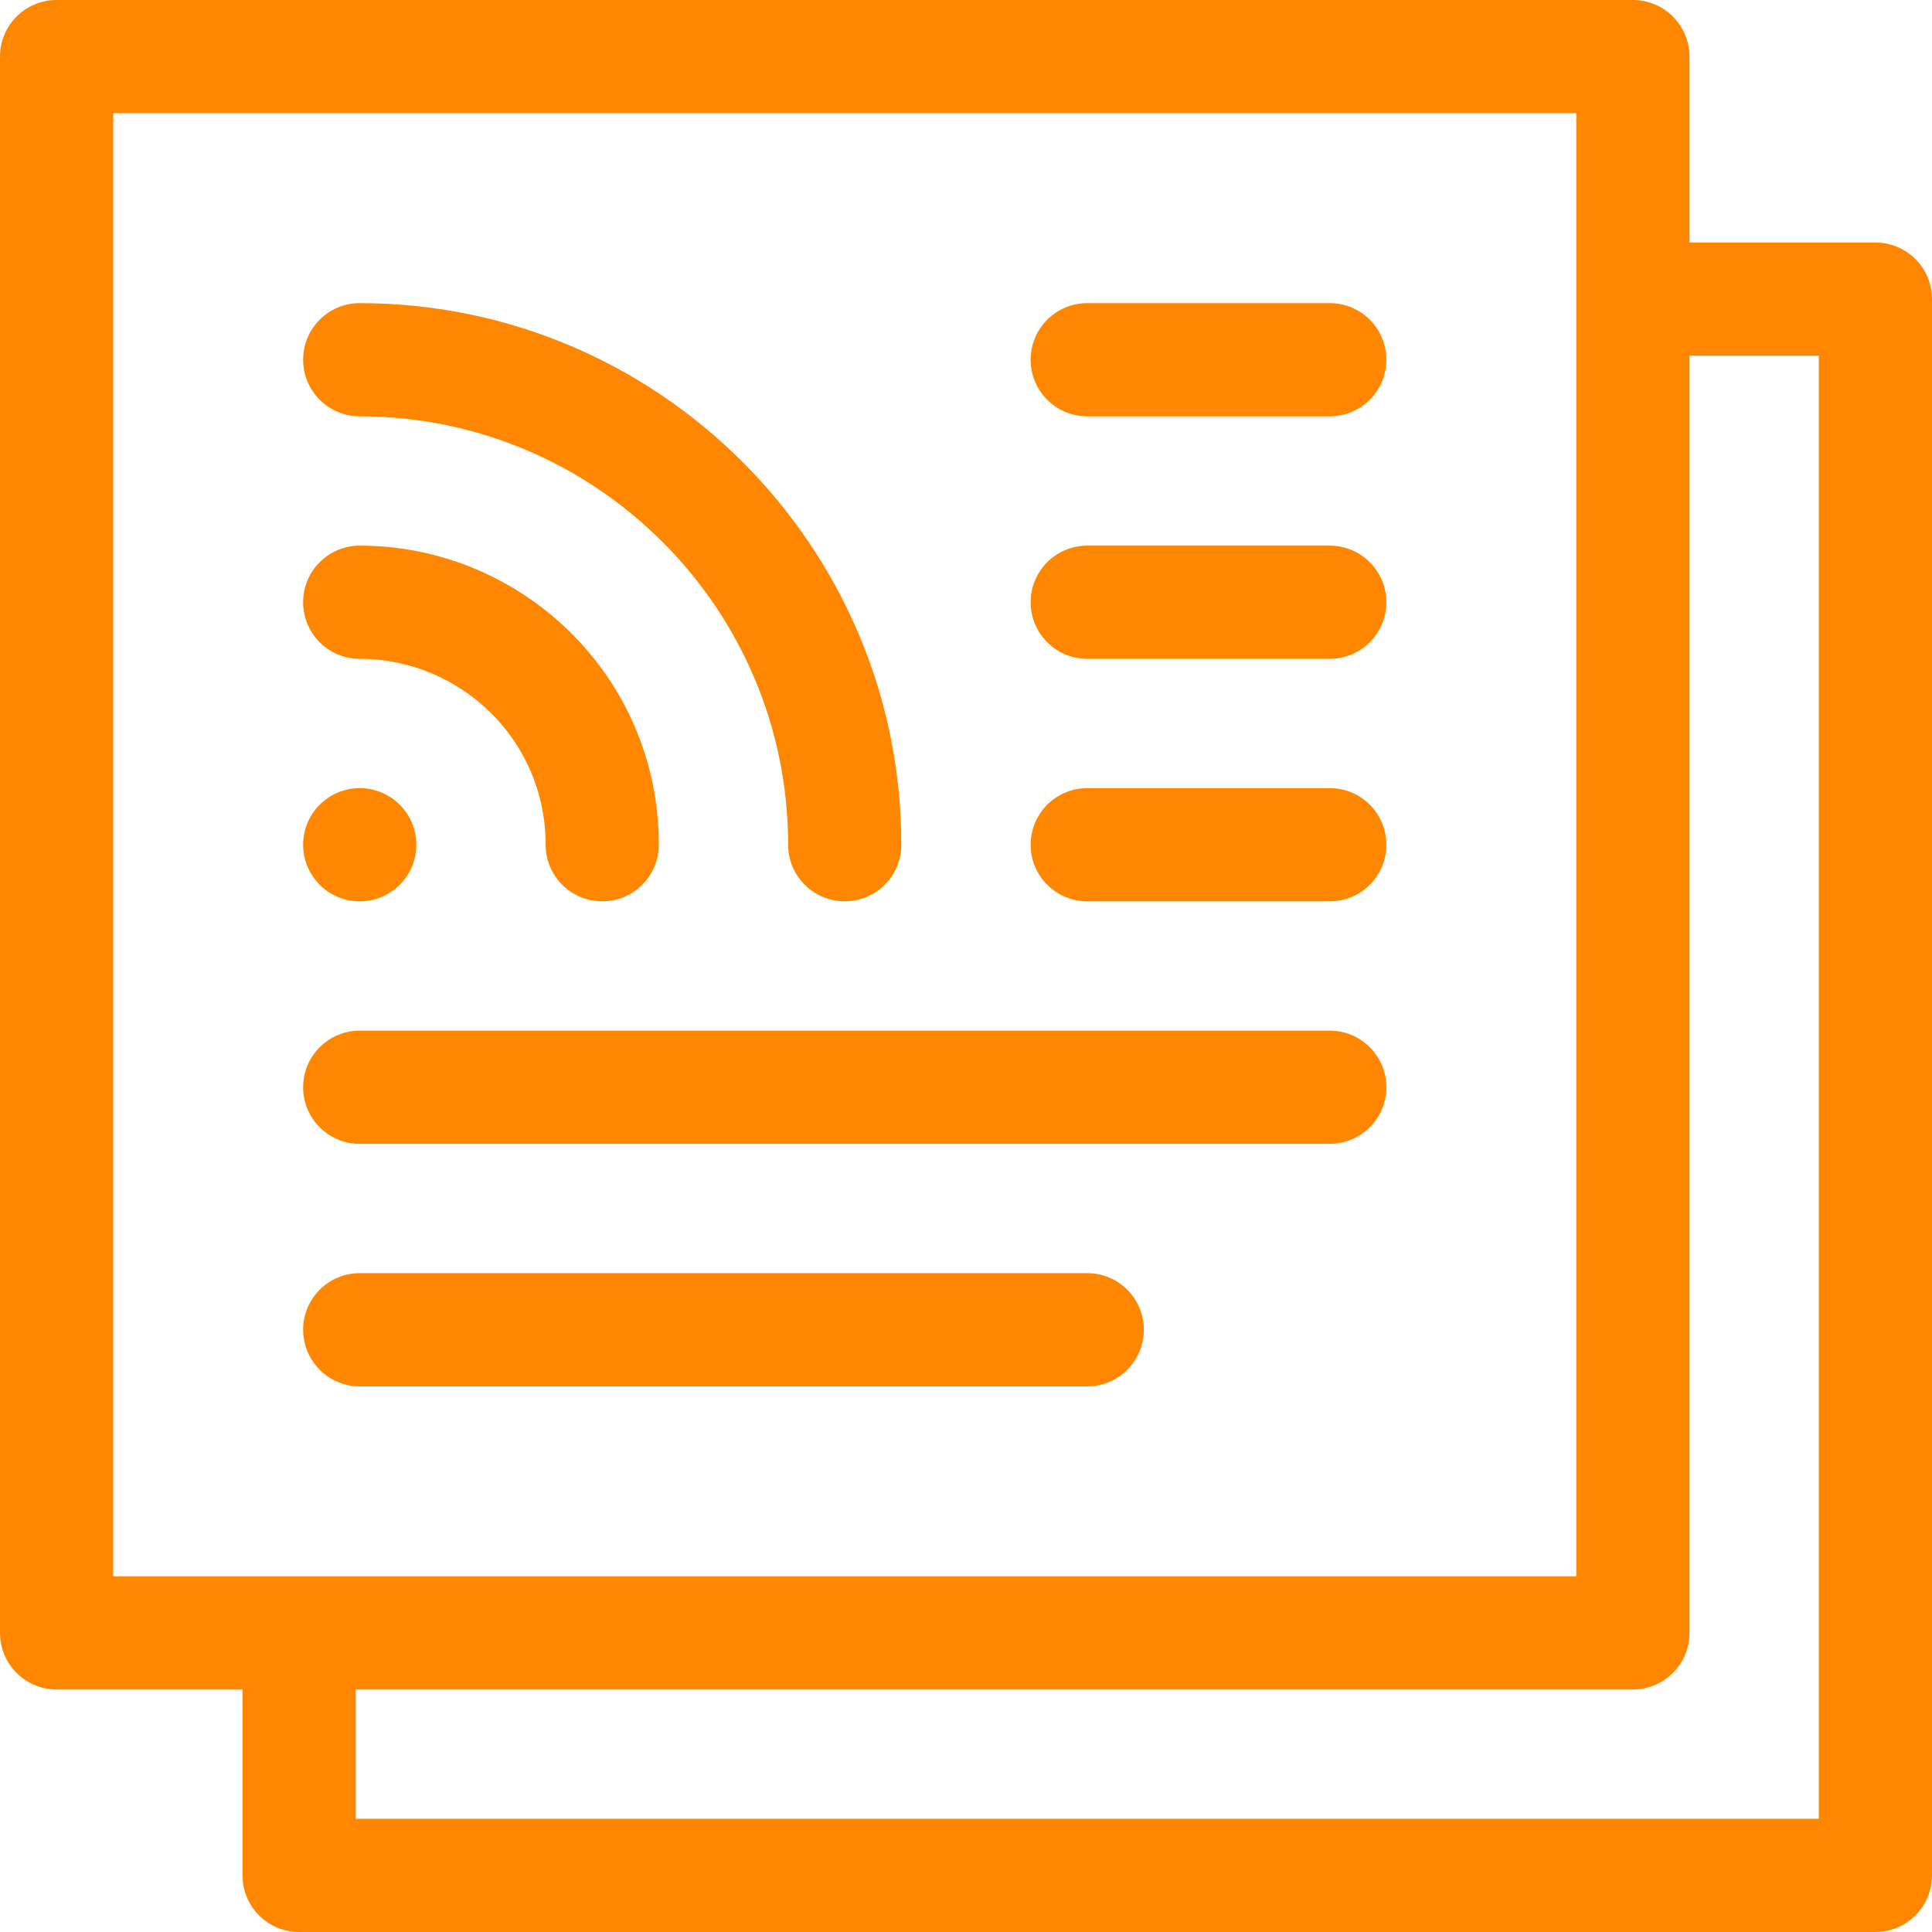
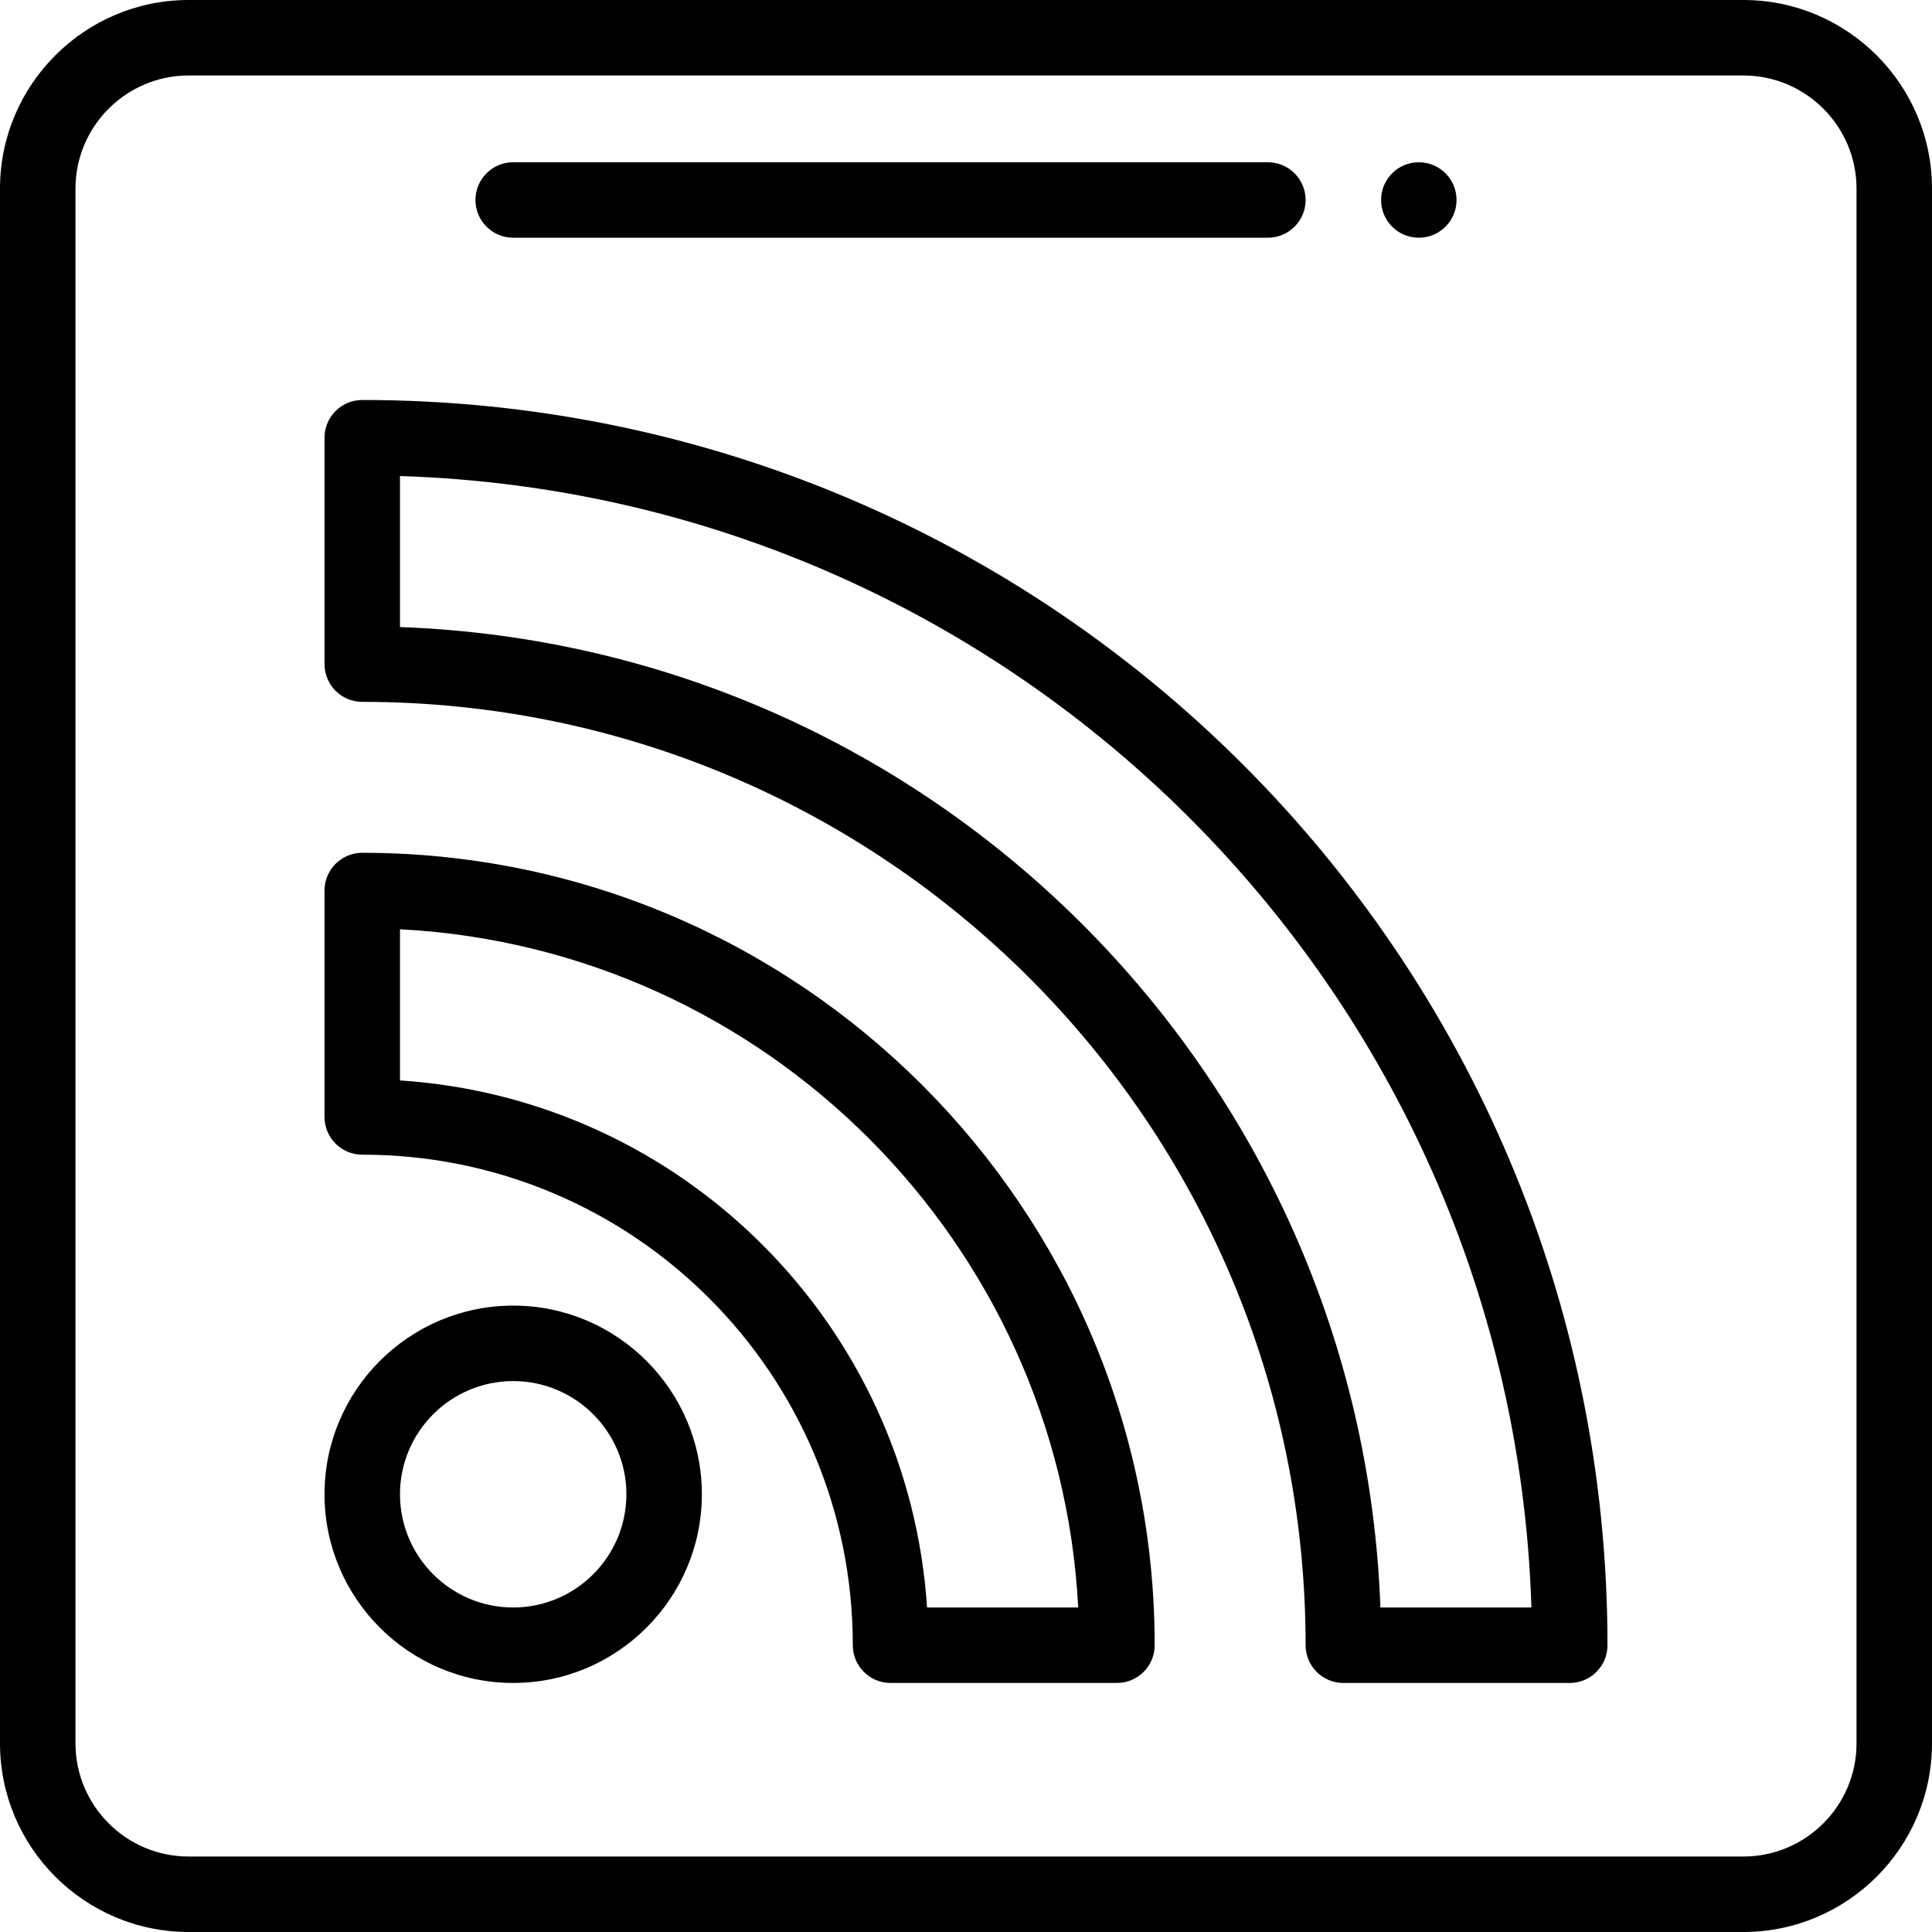
- <svg xmlns="http://www.w3.org/2000/svg" id="Layer_1" enable-background="new 0 0 512 512" height="128px" viewBox="0 0 512 512" width="128px">
-   <g>
-     <path d="m288.134 337.4h-192.8c-8.284 0-15 6.716-15 15s6.716 15 15 15h192.8c8.284 0 15-6.716 15-15s-6.716-15-15-15z" data-original="#000000" class="active-path" data-old_color="#000000" fill="#FF8700" />
-     <path d="m352.4 208.866h-64.267c-8.284 0-15 6.716-15 15s6.716 15 15 15h64.267c8.284 0 15-6.716 15-15s-6.715-15-15-15z" data-original="#000000" class="active-path" data-old_color="#000000" fill="#FF8700" />
-     <path d="m352.4 80.333h-64.267c-8.284 0-15 6.716-15 15s6.716 15 15 15h64.267c8.284 0 15-6.716 15-15s-6.715-15-15-15z" data-original="#000000" class="active-path" data-old_color="#000000" fill="#FF8700" />
-     <path d="m352.4 273.134h-257.067c-8.284 0-15 6.716-15 15s6.716 15 15 15h257.067c8.284 0 15-6.716 15-15s-6.715-15-15-15z" data-original="#000000" class="active-path" data-old_color="#000000" fill="#FF8700" />
-     <path d="m352.4 144.6h-64.267c-8.284 0-15 6.716-15 15s6.716 15 15 15h64.267c8.284 0 15-6.716 15-15s-6.715-15-15-15z" data-original="#000000" class="active-path" data-old_color="#000000" fill="#FF8700" />
-     <path d="m497 64.267h-49.267v-49.267c0-8.284-6.716-15-15-15h-417.733c-8.284 0-15 6.716-15 15v417.733c0 8.284 6.716 15 15 15h49.267v49.267c0 8.284 6.716 15 15 15h417.733c8.284 0 15-6.716 15-15v-417.733c0-8.285-6.716-15-15-15zm-467 353.466v-387.733h387.733v387.733zm452 64.267h-387.733v-34.267h338.467c8.284 0 15-6.716 15-15v-338.466h34.266z" data-original="#000000" class="active-path" data-old_color="#000000" fill="#FF8700" />
-     <circle cx="95.333" cy="223.867" r="15" data-original="#000000" class="active-path" data-old_color="#000000" fill="#FF8700" />
-     <path d="m95.333 174.6c26.551 0 49.267 21.357 49.267 49.267 0 8.284 6.716 14.992 15 14.992s15-6.724 15-15.008c0-44.786-36.494-79.251-79.267-79.251-8.284 0-15 6.716-15 15s6.716 15 15 15z" data-original="#000000" class="active-path" data-old_color="#000000" fill="#FF8700" />
-     <path d="m95.333 110.333c62.603 0 113.533 50.924 113.533 113.533 0 8.284 6.716 14.992 15 14.992s15-6.724 15-15.008c0-79.136-64.389-143.518-143.533-143.518-8.284 0-15 6.716-15 15s6.716 15.001 15 15.001z" data-original="#000000" class="active-path" data-old_color="#000000" fill="#FF8700" />
-   </g>
+ <svg xmlns="http://www.w3.org/2000/svg" height="512pt" viewBox="0 0 512 512" width="512pt">
+   <path d="m386 53c0 5.523-4.477 10-10 10s-10-4.477-10-10 4.477-10 10-10 10 4.477 10 10zm0 0" />
+   <path d="m96 106c-5.523 0-10 4.477-10 10v60c0 5.523 4.477 10 10 10 138.172 0 250 111.805 250 250 0 5.523 4.477 10 10 10h60c5.523 0 10-4.477 10-10 0-182.367-147.602-330-330-330zm269.82 320c-5.086-140.672-118.074-254.695-259.82-259.82v-40.023c163.41 5.145 294.707 136.586 299.844 299.844zm0 0" />
+   <path d="m462 0h-412c-27.57 0-50 22.43-50 50v412c0 27.57 22.43 50 50 50h412c27.57 0 50-22.43 50-50v-412c0-27.57-22.43-50-50-50zm30 462c0 16.543-13.457 30-30 30h-412c-16.543 0-30-13.457-30-30v-412c0-16.543 13.457-30 30-30h412c16.543 0 30 13.457 30 30zm0 0" />
+   <path d="m136 63h200c5.523 0 10-4.477 10-10s-4.477-10-10-10h-200c-5.523 0-10 4.477-10 10s4.477 10 10 10zm0 0" />
+   <path d="m96 226c-5.523 0-10 4.477-10 10v60c0 5.523 4.477 10 10 10 71.863 0 130 58.148 130 130 0 5.523 4.477 10 10 10h60c5.523 0 10-4.477 10-10 0-115.793-94.207-210-210-210zm149.676 200c-4.898-74.84-64.715-134.773-139.676-139.676v-40.062c96.816 5.047 174.691 82.922 179.738 179.738zm0 0" />
+   <path d="m136 346c-27.57 0-50 22.43-50 50s22.43 50 50 50 50-22.43 50-50-22.43-50-50-50zm0 80c-16.543 0-30-13.457-30-30s13.457-30 30-30 30 13.457 30 30-13.457 30-30 30zm0 0" />
</svg>
